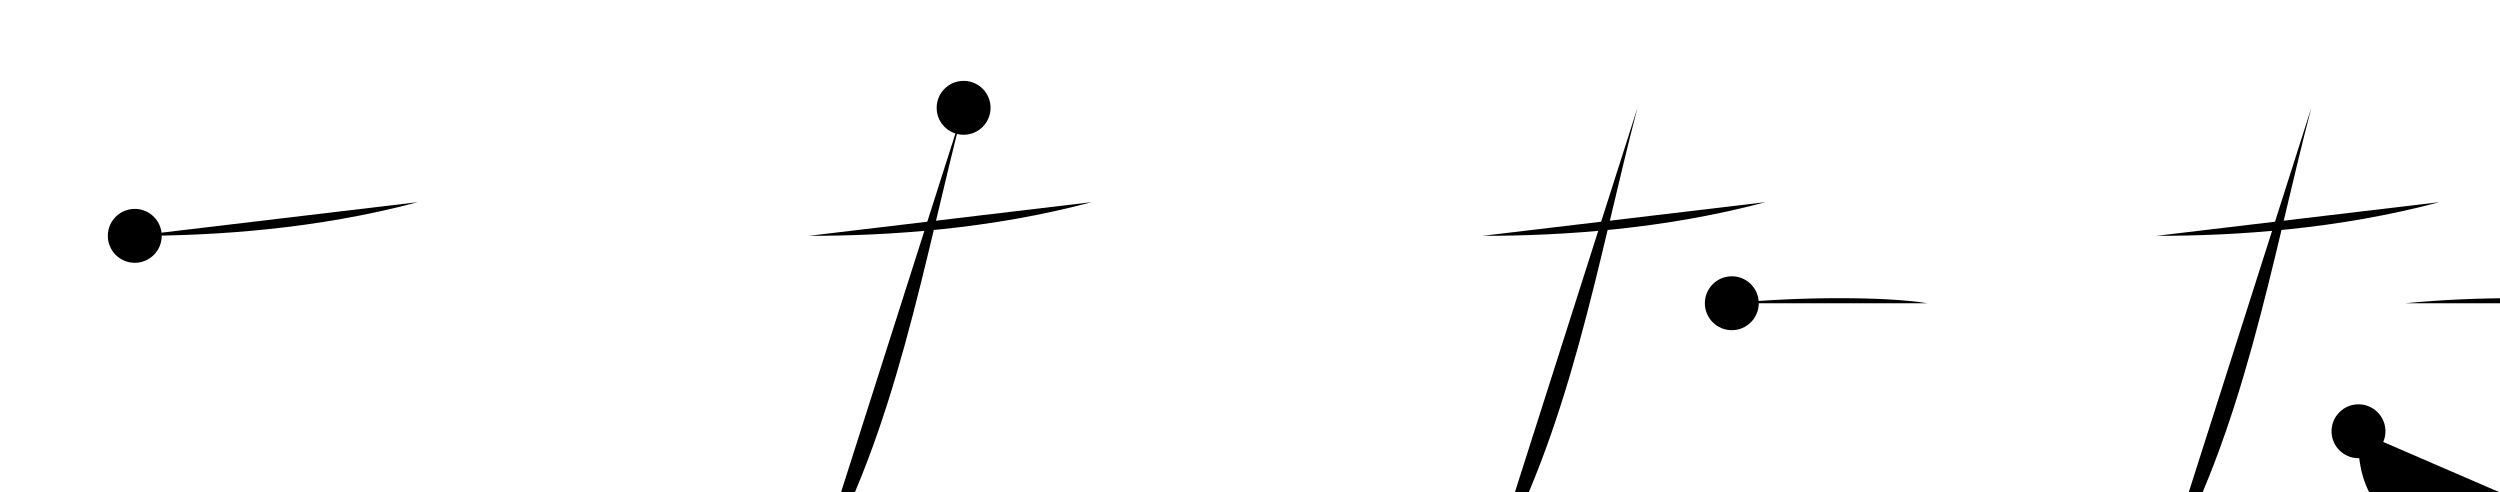
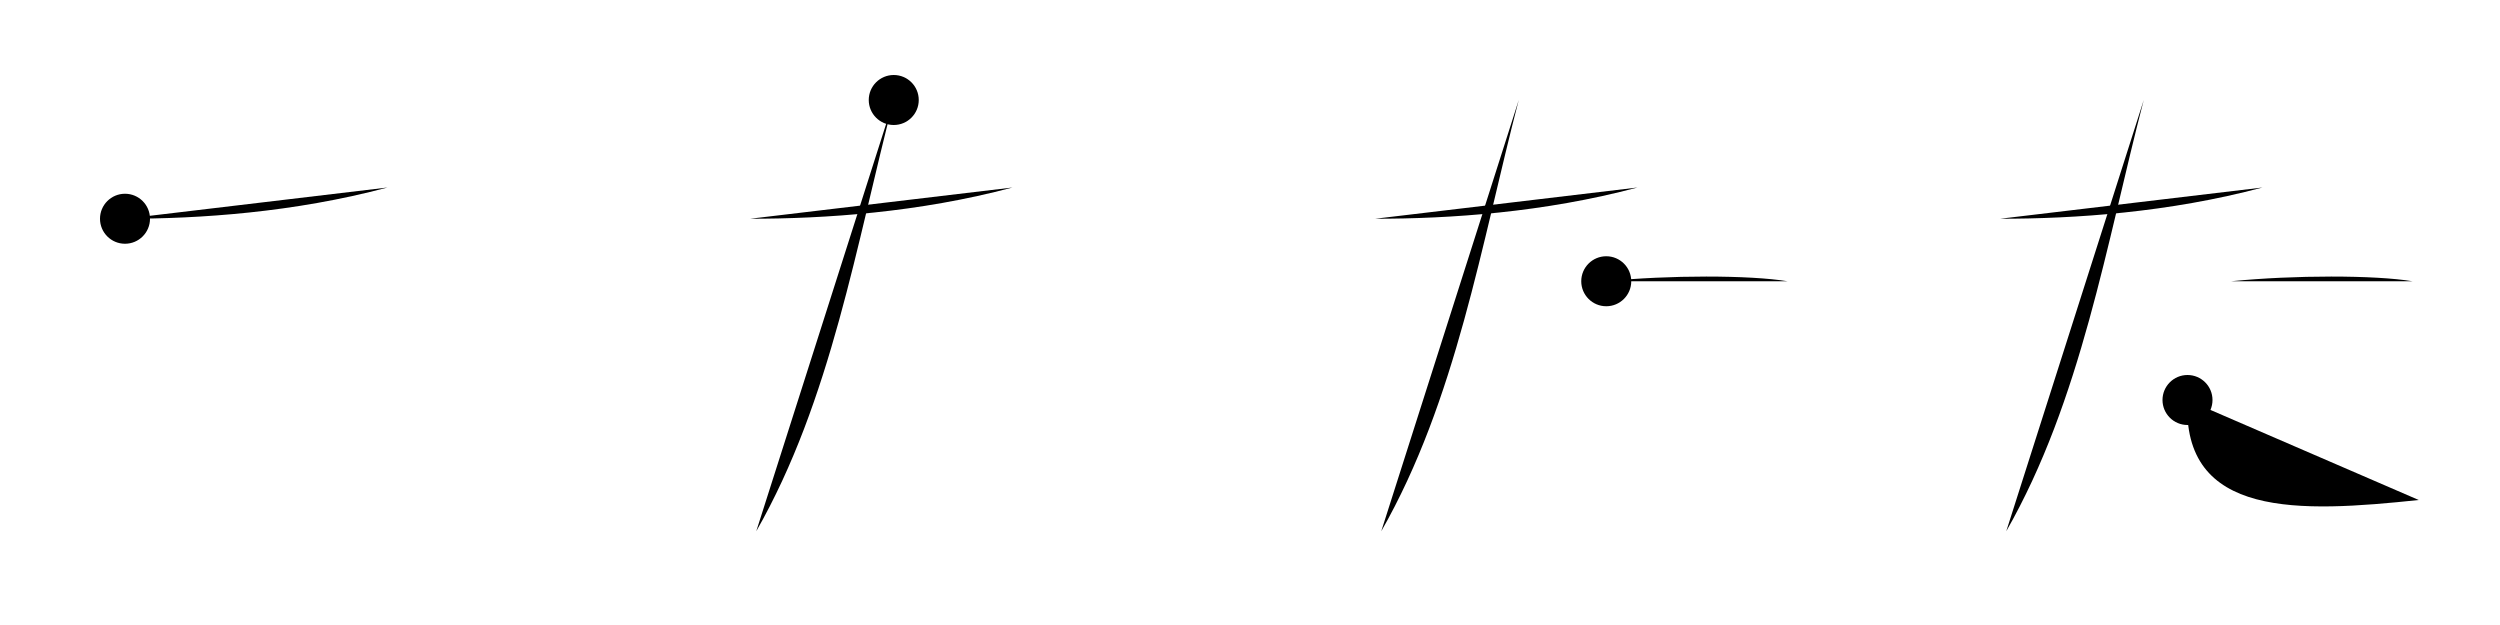
- <svg xmlns="http://www.w3.org/2000/svg" baseProfile="full" height="100%" version="1.1" width="100%">
+ <svg xmlns="http://www.w3.org/2000/svg" baseProfile="full" height="100" version="1.1" viewBox="(0, 0, 400, 100)" width="400">
  <defs />
  <line class="stroke-diagram--bounding-box" x1="1" x2="399" y1="1" y2="1" />
  <line class="stroke-diagram--bounding-box" x1="1" x2="1" y1="1" y2="99" />
  <line class="stroke-diagram--bounding-box" x1="1" x2="399" y1="99" y2="99" />
  <line class="stroke-diagram--guide-line" x1="0" x2="400" y1="50" y2="50" />
  <line class="stroke-diagram--guide-line" x1="50" x2="50" y1="1" y2="99" />
  <line class="stroke-diagram--bounding-box" x1="99" x2="99" y1="1" y2="99" />
  <path class="stroke-diagram--current-path" d="M 20 35 C 32 35 47 34 62 30" />
  <circle class="stroke-diagram--path-start" cx="20" cy="35" r="4" />
  <line class="stroke-diagram--guide-line" x1="150" x2="150" y1="1" y2="99" />
  <line class="stroke-diagram--bounding-box" x1="199" x2="199" y1="1" y2="99" />
  <path class="stroke-diagram--existing-path" d="M 120 35 C 132 35 147 34 162 30" />
  <path class="stroke-diagram--current-path" d="M 143 16 C 137 39 133 64 121 85" />
  <circle class="stroke-diagram--path-start" cx="143" cy="16" r="4" />
  <line class="stroke-diagram--guide-line" x1="250" x2="250" y1="1" y2="99" />
  <line class="stroke-diagram--bounding-box" x1="299" x2="299" y1="1" y2="99" />
  <path class="stroke-diagram--existing-path" d="M 220 35 C 232 35 247 34 262 30" />
  <path class="stroke-diagram--existing-path" d="M 243 16 C 237 39 233 64 221 85" />
  <path class="stroke-diagram--current-path" d="M 257 45 C 267 44 280 44 286 45" />
  <circle class="stroke-diagram--path-start" cx="257" cy="45" r="4" />
  <line class="stroke-diagram--guide-line" x1="350" x2="350" y1="1" y2="99" />
  <line class="stroke-diagram--bounding-box" x1="399" x2="399" y1="1" y2="99" />
  <path class="stroke-diagram--existing-path" d="M 320 35 C 332 35 347 34 362 30" />
  <path class="stroke-diagram--existing-path" d="M 343 16 C 337 39 333 64 321 85" />
  <path class="stroke-diagram--existing-path" d="M 357 45 C 367 44 380 44 386 45" />
  <path class="stroke-diagram--current-path" d="M 350 64 C 349 83 368 82 387 80" />
  <circle class="stroke-diagram--path-start" cx="350" cy="64" r="4" />
</svg>
